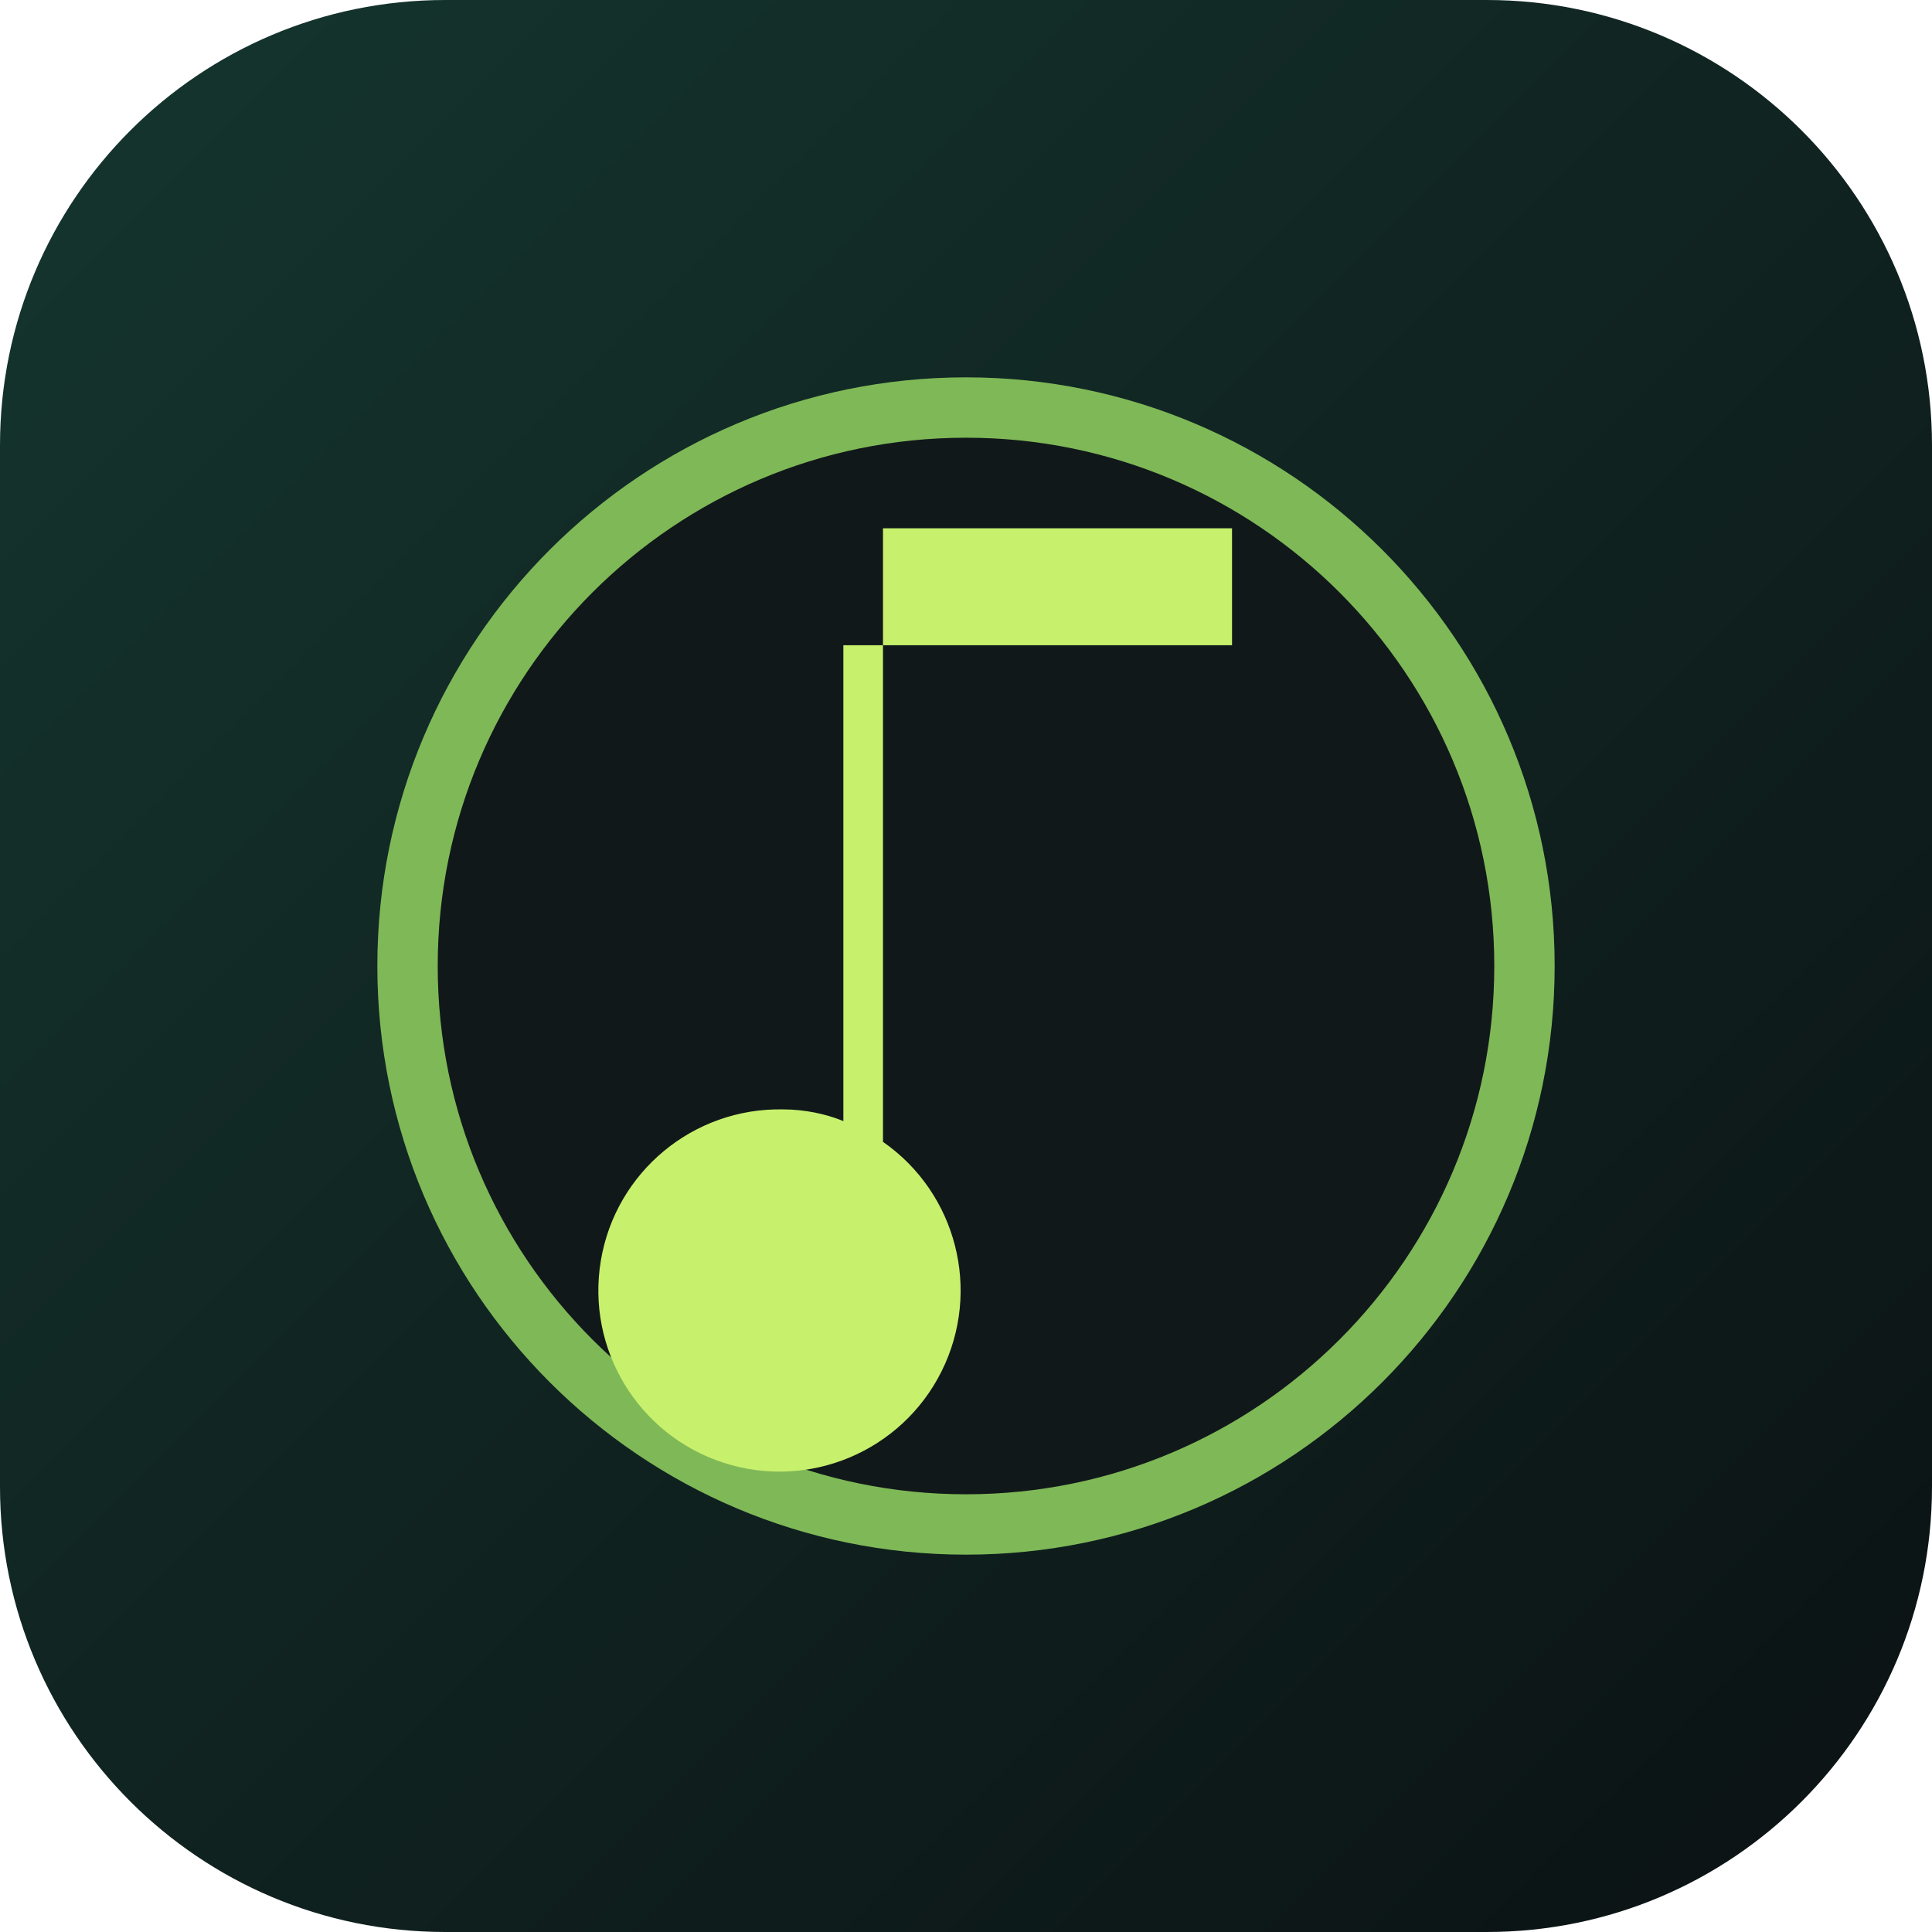
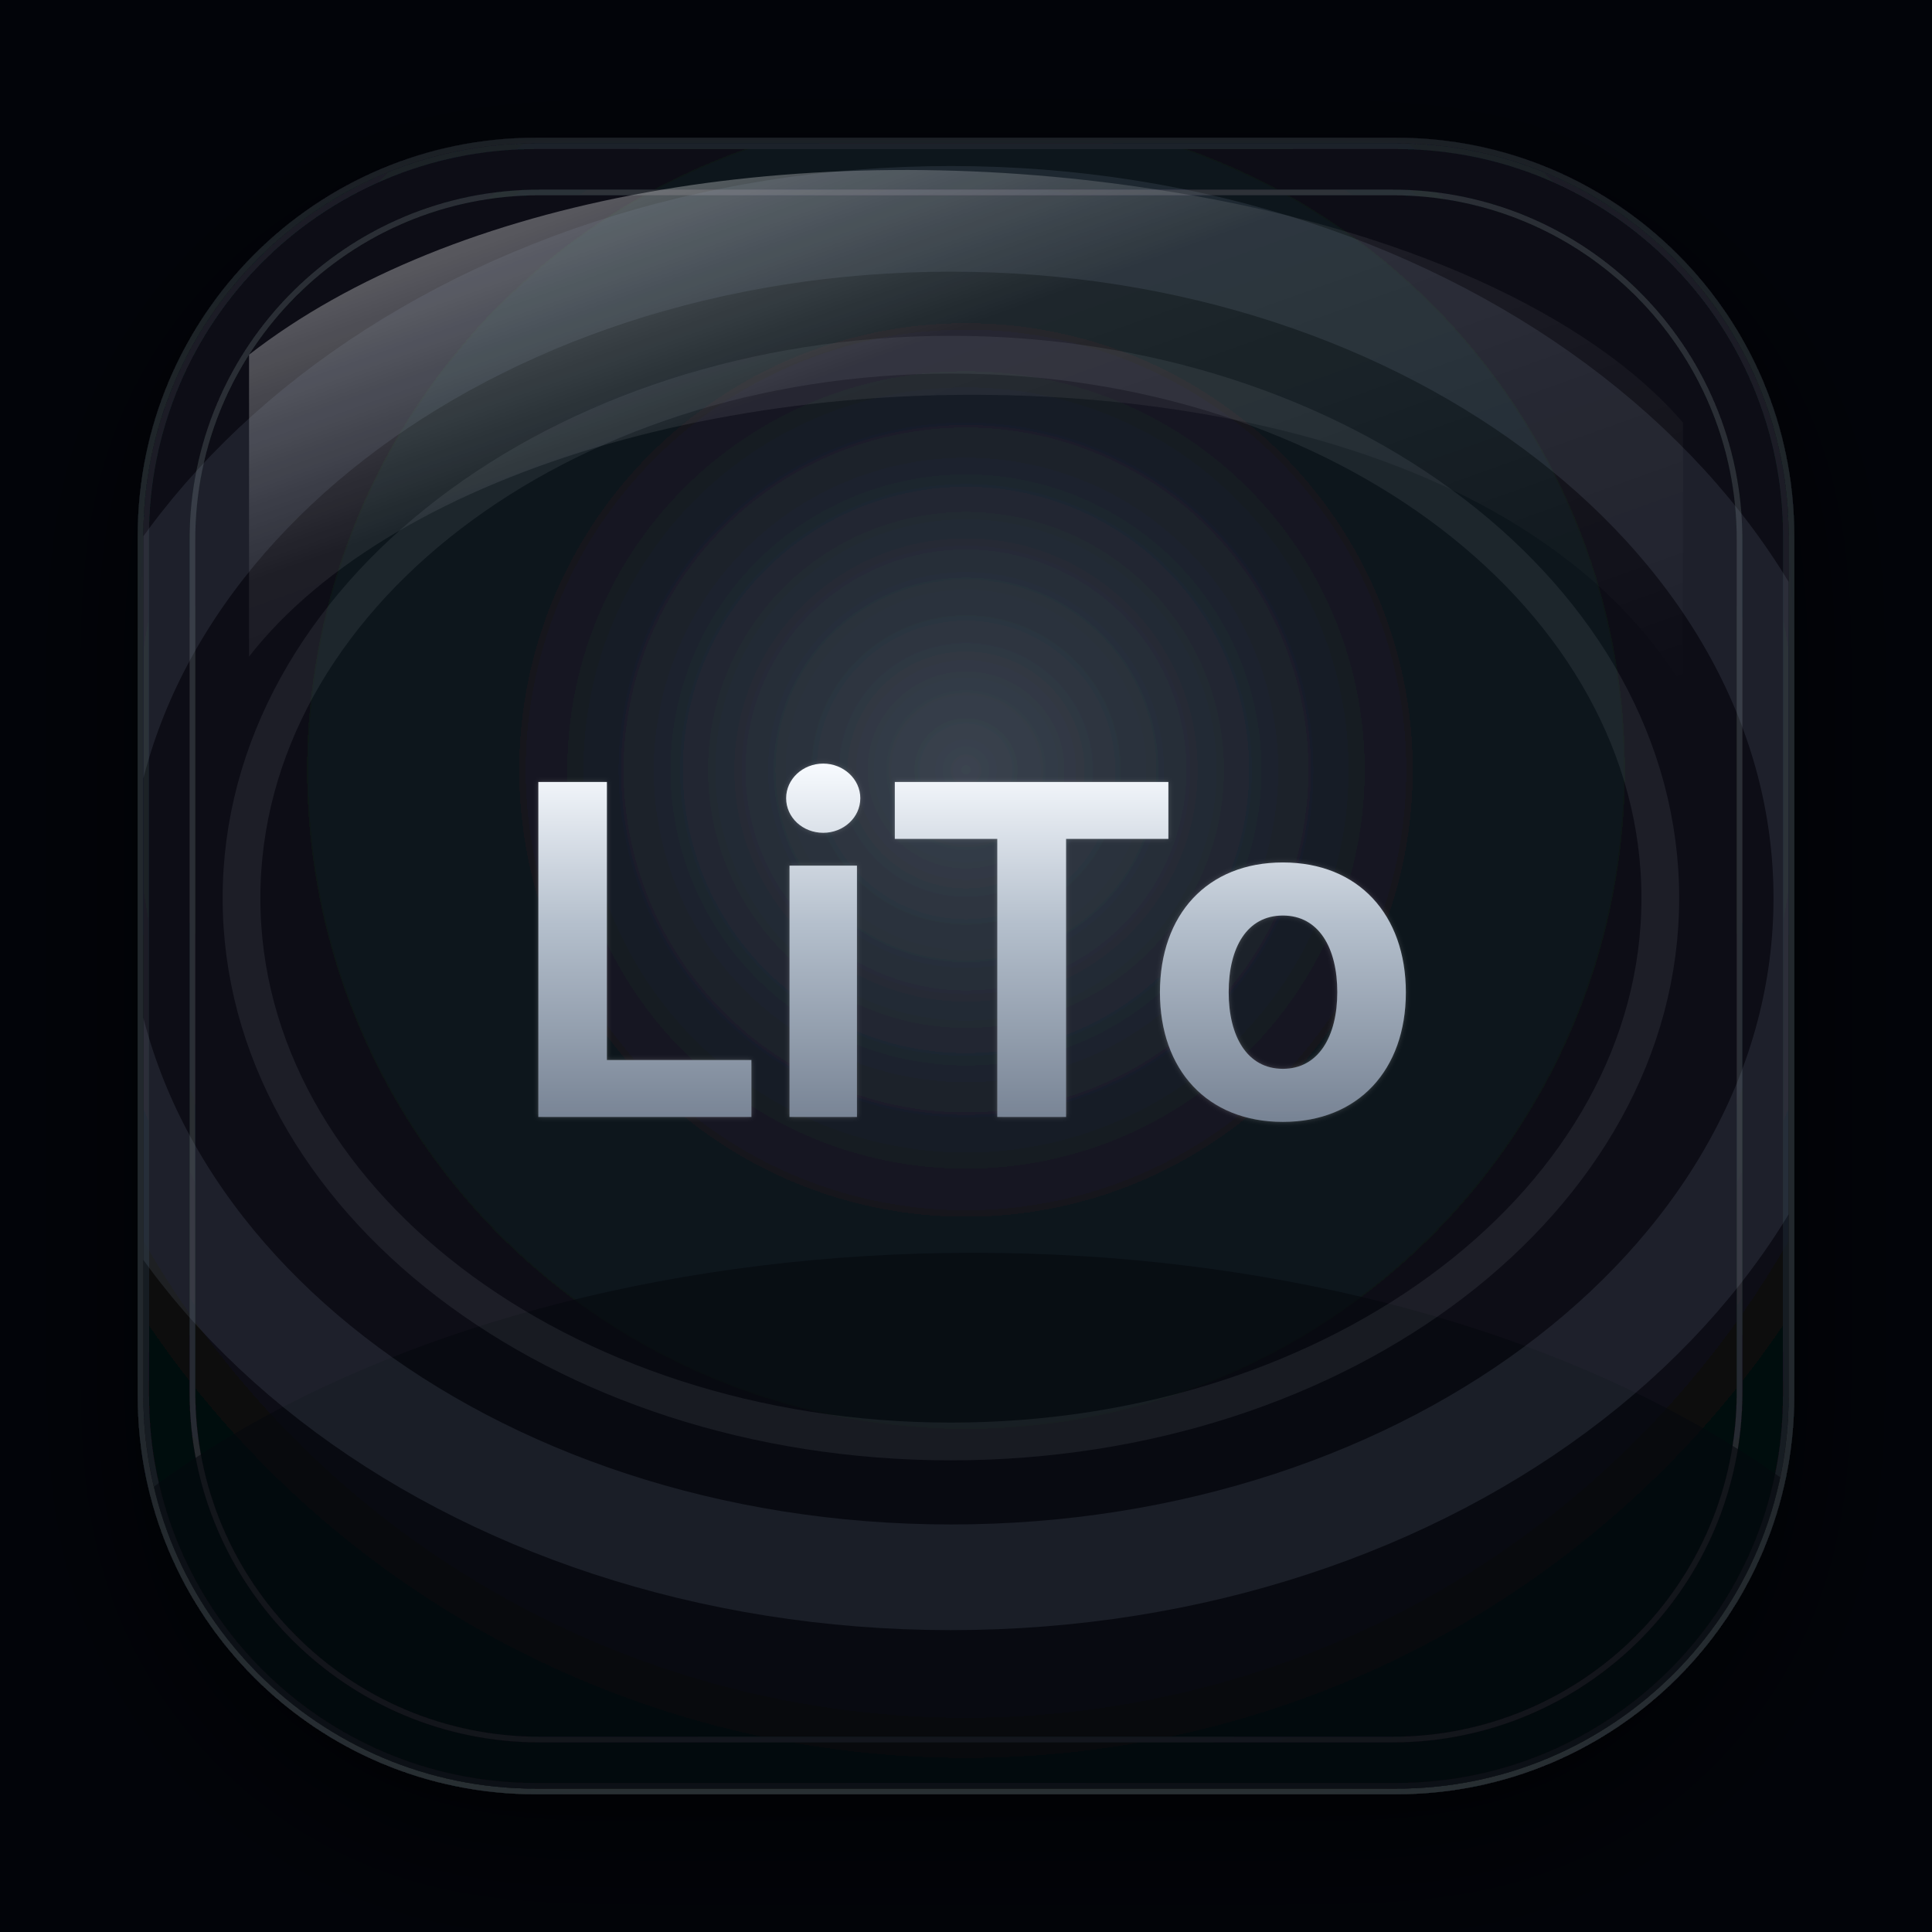
- <svg xmlns="http://www.w3.org/2000/svg" width="512" height="512" viewBox="0 0 512 512">
+ <svg xmlns="http://www.w3.org/2000/svg" width="512" height="512" viewBox="0 0 512 512" role="img" aria-label="LiTo app icon">
  <defs>
-     <linearGradient id="g" x1="0" y1="0" x2="1" y2="1">
-       <stop offset="0%" stop-color="#15362f" />
-       <stop offset="100%" stop-color="#0b1113" />
+     <radialGradient id="bgGlow" cx="50%" cy="38%" r="68%">
+       <stop offset="0%" stop-color="#3b4450" />
+       <stop offset="38%" stop-color="#121720" />
+       <stop offset="100%" stop-color="#04070d" />
+     </radialGradient>
+     <linearGradient id="glassSheen" x1="0" y1="0" x2="1" y2="1">
+       <stop offset="0%" stop-color="#ffffff" stop-opacity="0.5" />
+       <stop offset="40%" stop-color="#ffffff" stop-opacity="0.08" />
+       <stop offset="100%" stop-color="#ffffff" stop-opacity="0" />
    </linearGradient>
+     <linearGradient id="metalText" x1="0" y1="0" x2="0" y2="1">
+       <stop offset="0%" stop-color="#f8fbff" />
+       <stop offset="45%" stop-color="#b4bfcc" />
+       <stop offset="100%" stop-color="#778394" />
+     </linearGradient>
+     <filter id="outerShadow" x="-25%" y="-25%" width="150%" height="150%">
+       <feDropShadow dx="0" dy="14" stdDeviation="20" flood-color="#000" flood-opacity="0.62" />
+     </filter>
+     <filter id="textShadow" x="-30%" y="-30%" width="160%" height="160%">
+       <feDropShadow dx="0" dy="3" stdDeviation="2.4" flood-color="#02050a" flood-opacity="0.9" />
+       <feDropShadow dx="0" dy="0" stdDeviation="0.6" flood-color="#ffffff" flood-opacity="0.2" />
+     </filter>
+     <clipPath id="iconClip">
+       <rect x="38" y="38" width="436" height="436" rx="104" />
+     </clipPath>
  </defs>
-   <rect width="512" height="512" rx="118" fill="url(#g)" />
-   <circle cx="256" cy="256" r="148" fill="#11181a" stroke="#7fb857" stroke-width="16" />
-   <path d="M234 140v162.6a48 48 0 1 1-26.5-8.6c5.7 0 11.4 1.2 16 3.1V171h103v-31H234z" fill="#c7f06d" />
+   <rect width="512" height="512" fill="#020409" />
+   <g filter="url(#outerShadow)">
+     <rect x="38" y="38" width="436" height="436" rx="104" fill="url(#bgGlow)" />
+     <rect x="38" y="38" width="436" height="436" rx="104" fill="none" stroke="#98a4b41f" stroke-width="3" />
+     <rect x="51" y="51" width="410" height="410" rx="92" fill="none" stroke="#ffffff22" stroke-width="1.5" />
+   </g>
+   <g clip-path="url(#iconClip)">
+     <ellipse cx="258" cy="500" rx="280" ry="168" fill="#04070d" opacity="0.56" />
+     <path d="M66 94C120 52 213 36 305 50c67 10 117 34 141 62v70c-25-41-77-67-146-75-97-11-195 17-234 67z" fill="url(#glassSheen)" opacity="0.9" />
+     <ellipse cx="252" cy="238" rx="232" ry="180" fill="none" stroke="#9fb4cc1f" stroke-width="28" />
+     <ellipse cx="252" cy="238" rx="188" ry="144" fill="none" stroke="#b8c4d118" stroke-width="10" />
+   </g>
+   <text x="256" y="296" text-anchor="middle" font-family="Satoshi, Inter, Segoe UI, Arial, sans-serif" font-size="122" font-weight="700" letter-spacing="-2" fill="url(#metalText)" filter="url(#textShadow)">LiTo</text>
</svg>
